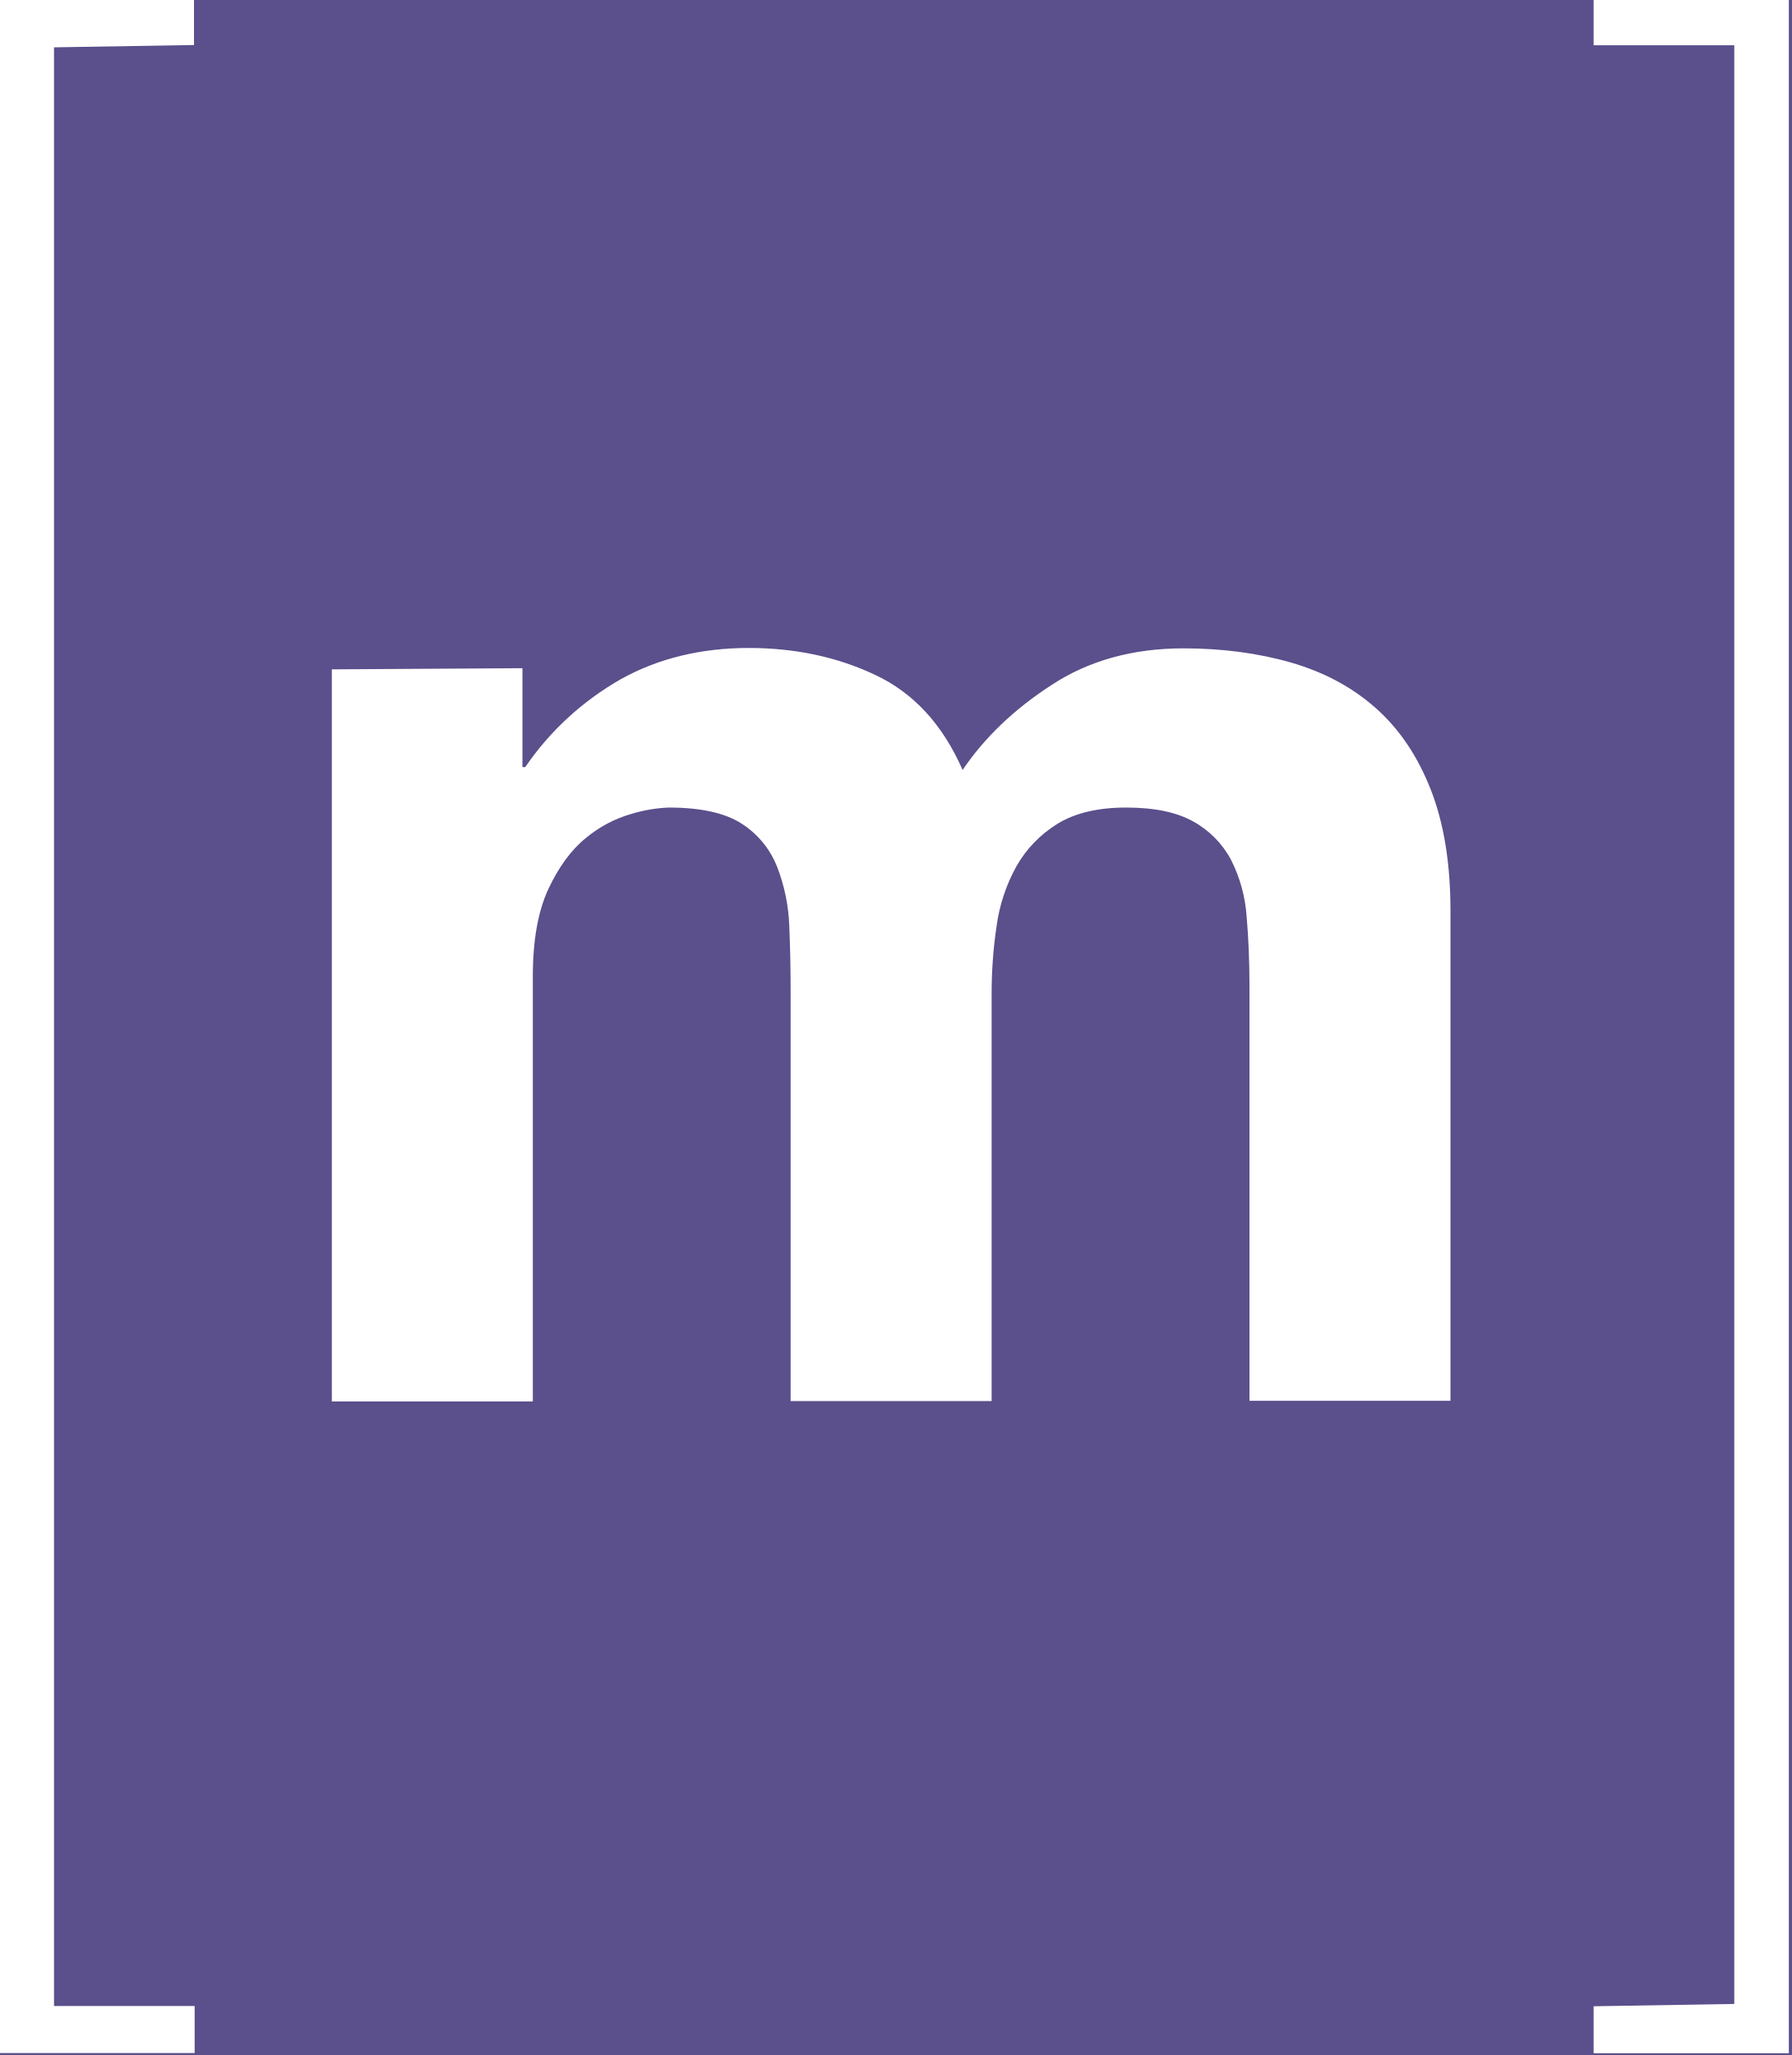
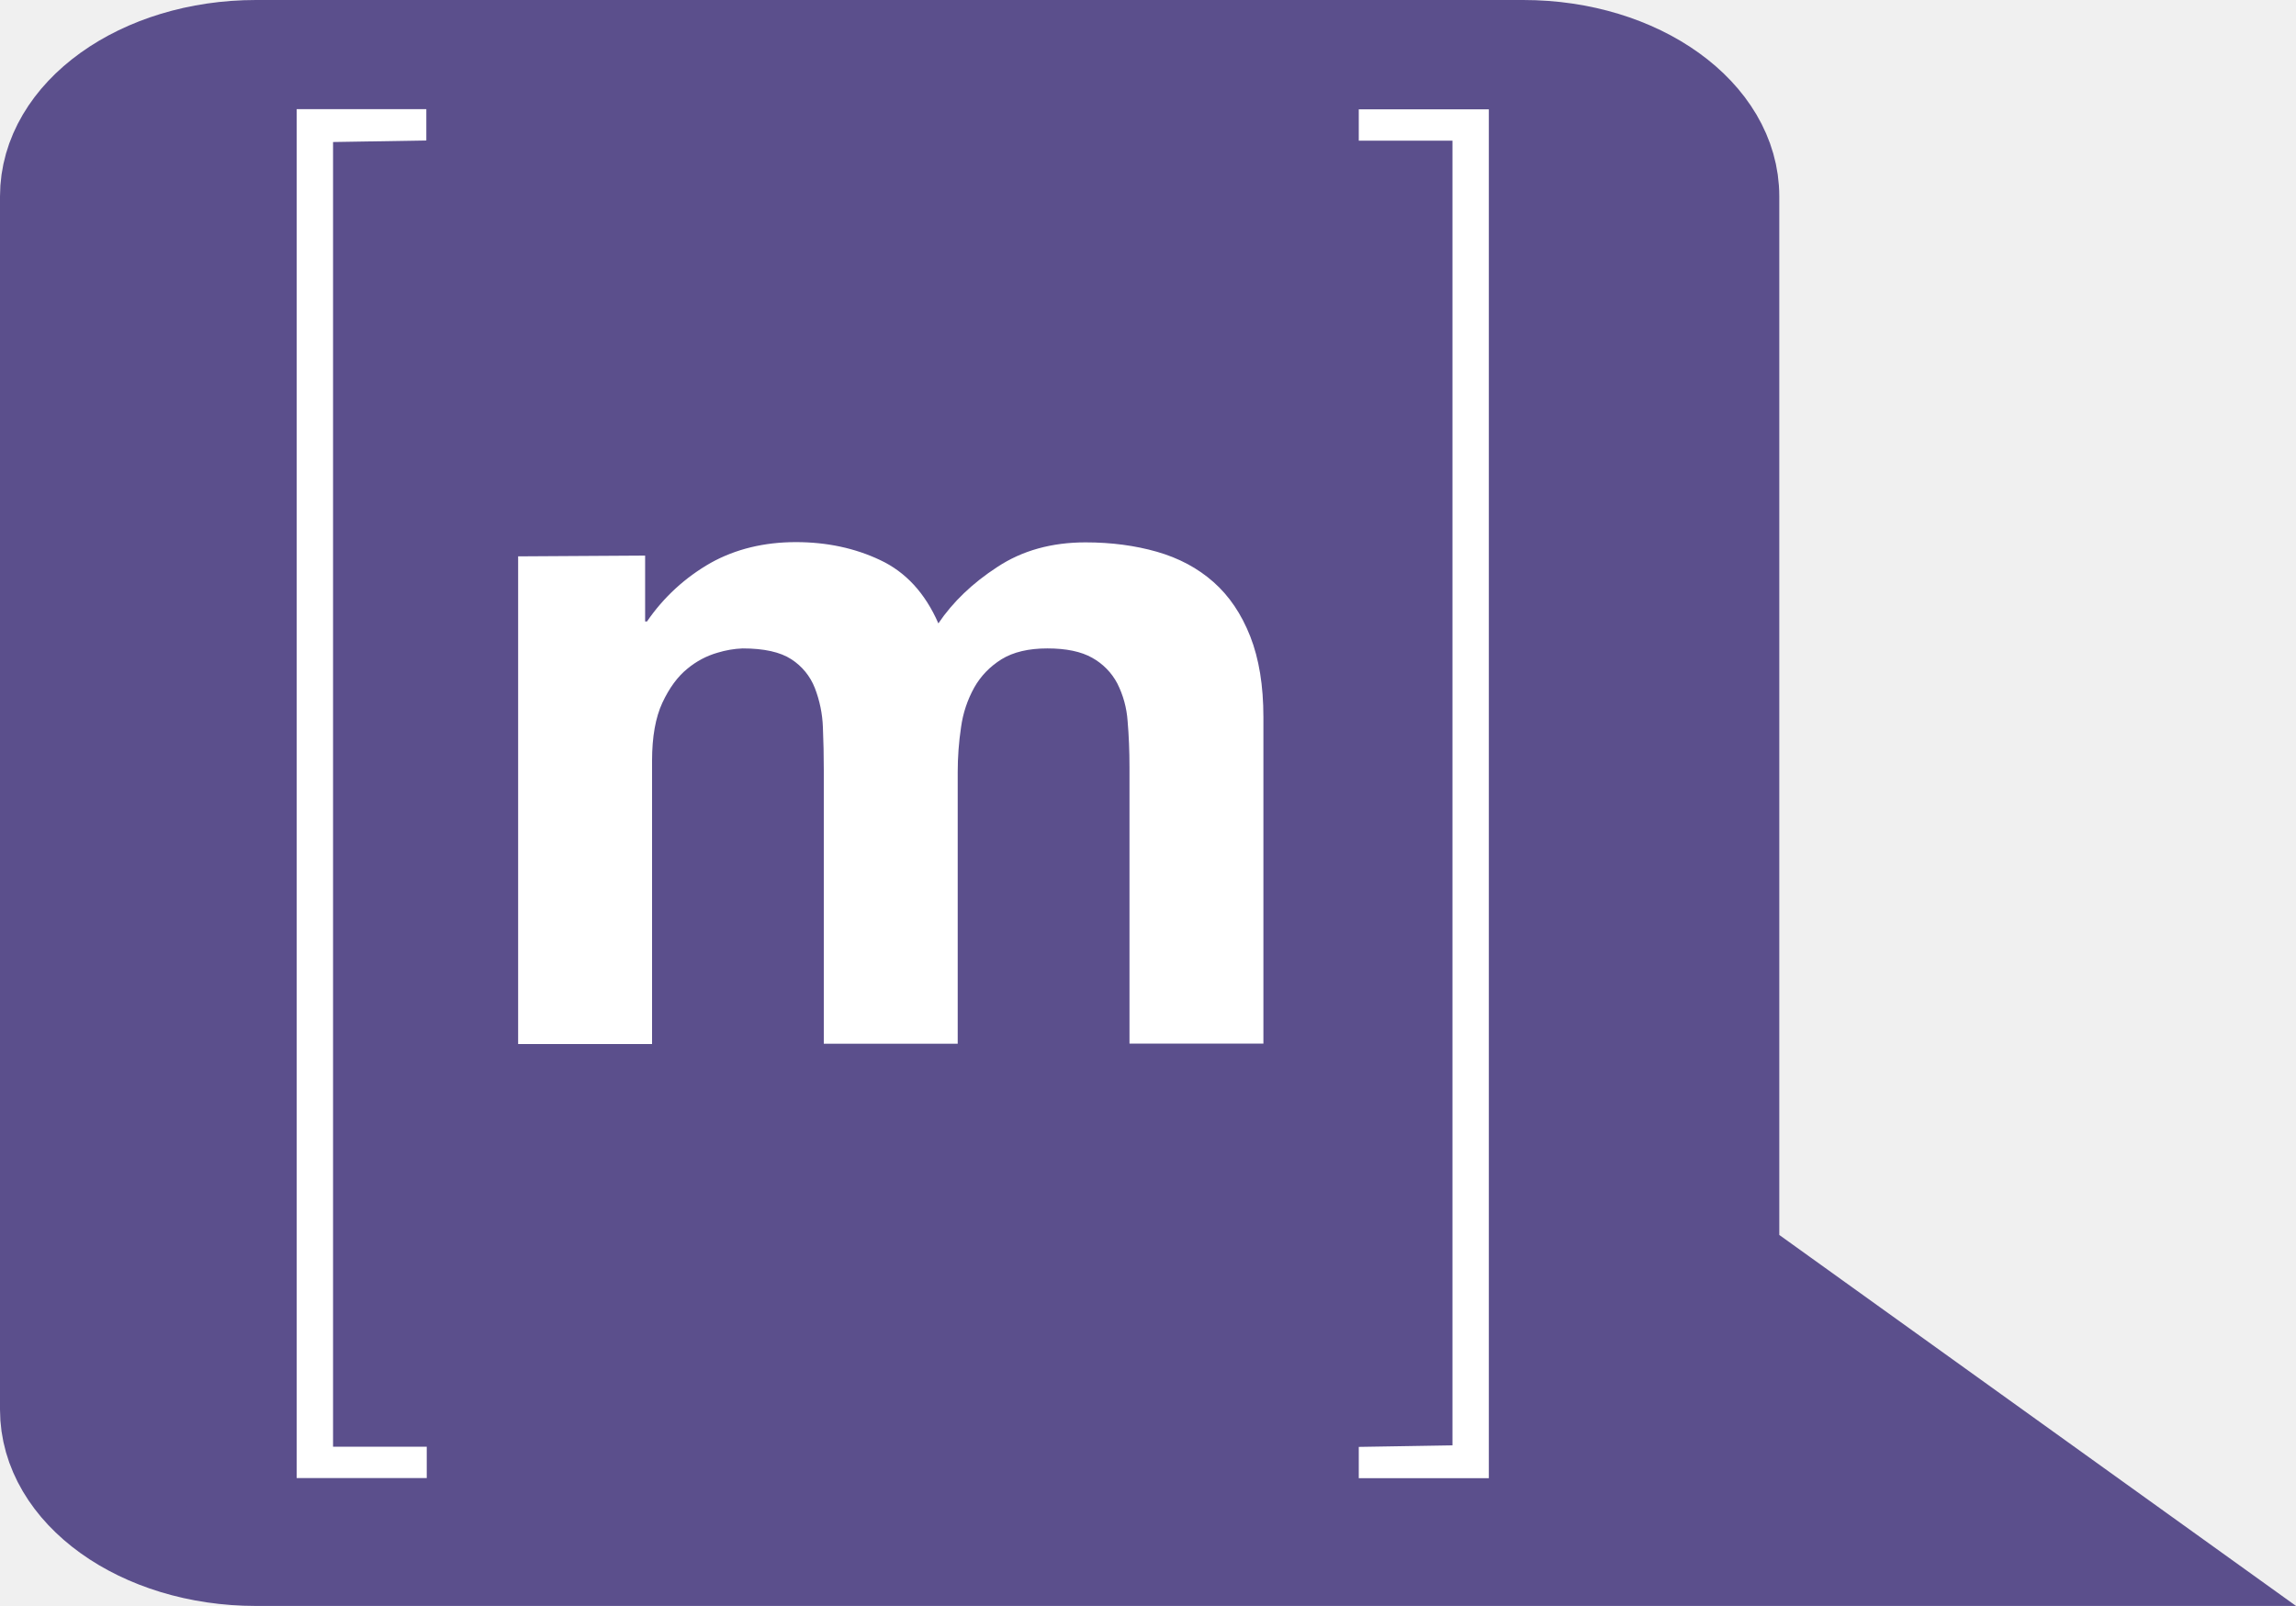
- <svg xmlns="http://www.w3.org/2000/svg" version="1.1" viewBox="0 0 27.9 32" id="svg12">
+ <svg xmlns="http://www.w3.org/2000/svg" version="1.1" viewBox="0 0 53.664 37.542" id="svg12" width="53.664" height="37.542">
  <defs id="defs16" />
-   <path d="M -5.898,2.008 V 30.368 a 4.937,3.545 0 0 0 4.937,3.545 H 43.471 L 33.598,26.823 V 2.008 A 4.937,3.545 0 0 0 28.661,-1.537 H -0.961 A 4.937,3.545 0 0 0 -5.898,2.008 Z" id="path108" style="fill:#5b4f8c;fill-opacity:1;stroke:#5b4f8c;stroke-width:2.092;stroke-opacity:1" />
-   <g transform="translate(-.095 .005)" fill="#040404" id="g10" style="fill:#ffffff;fill-opacity:1">
-     <path d="m27.1 31.2v-30.5h-2.19v-0.732h3.04v32h-3.04v-0.732z" id="path4" style="fill:#ffffff;fill-opacity:1" />
-     <path d="m8.23 10.4v1.54h0.044c0.385-0.564 0.893-1.03 1.49-1.37 0.58-0.323 1.25-0.485 1.99-0.485 0.72 0 1.38 0.14 1.97 0.42 0.595 0.279 1.05 0.771 1.36 1.48 0.338-0.5 0.796-0.941 1.38-1.32 0.58-0.383 1.27-0.574 2.06-0.574 0.602 0 1.16 0.074 1.67 0.22 0.514 0.148 0.954 0.383 1.32 0.707 0.366 0.323 0.653 0.746 0.859 1.27 0.205 0.522 0.308 1.15 0.308 1.89v7.63h-3.13v-6.46c0-0.383-0.015-0.743-0.044-1.08-0.021-0.307-0.103-0.607-0.242-0.882-0.133-0.251-0.336-0.458-0.584-0.596-0.257-0.146-0.606-0.22-1.05-0.22-0.44 0-0.796 0.085-1.07 0.253-0.272 0.17-0.485 0.39-0.639 0.662-0.159 0.287-0.264 0.602-0.308 0.927-0.052 0.347-0.078 0.697-0.078 1.05v6.35h-3.13v-6.4c0-0.338-7e-3 -0.673-0.021-1-0.011-0.314-0.075-0.623-0.188-0.916-0.108-0.277-0.3-0.512-0.55-0.673-0.258-0.168-0.636-0.253-1.14-0.253-0.198 0.008-0.394 0.042-0.584 0.1-0.258 0.074-0.498 0.202-0.705 0.374-0.228 0.184-0.422 0.449-0.584 0.794-0.161 0.346-0.242 0.798-0.242 1.36v6.62h-3.13v-11.4z" id="path6" style="fill:#ffffff;fill-opacity:1" />
-     <path d="m0.936 0.732v30.5h2.19v0.732h-3.04v-32h3.03v0.732z" id="path8" style="fill:#ffffff;fill-opacity:1" />
+   <path d="M 1.046,4.591 V 32.951 a 4.937,3.545 0 0 0 4.937,3.545 H 50.415 L 40.541,29.406 V 4.591 A 4.937,3.545 0 0 0 35.604,1.046 H 5.983 A 4.937,3.545 0 0 0 1.046,4.591 Z" id="path108" style="fill:#5b4f8c;fill-opacity:1;stroke:#5b4f8c;stroke-width:2.092;stroke-opacity:1" />
+   <g transform="translate(6.848374,2.587971)" fill="#040404" id="g10" style="fill:#ffffff;fill-opacity:1">
+     <path d="M 27.1,31.2 V 0.7 h -2.19 v -0.732 h 3.04 v 32 h -3.04 v -0.732 z" id="path4" style="fill:#ffffff;fill-opacity:1" />
+     <path d="m 8.23,10.4 v 1.54 h 0.044 c 0.385,-0.564 0.893,-1.03 1.49,-1.37 0.58,-0.323 1.25,-0.485 1.99,-0.485 0.72,0 1.38,0.14 1.97,0.42 0.595,0.279 1.05,0.771 1.36,1.48 0.338,-0.5 0.796,-0.941 1.38,-1.32 0.58,-0.383 1.27,-0.574 2.06,-0.574 0.602,0 1.16,0.074 1.67,0.22 0.514,0.148 0.954,0.383 1.32,0.707 0.366,0.323 0.653,0.746 0.859,1.27 0.205,0.522 0.308,1.15 0.308,1.89 v 7.63 h -3.13 v -6.46 c 0,-0.383 -0.015,-0.743 -0.044,-1.08 -0.021,-0.307 -0.103,-0.607 -0.242,-0.882 -0.133,-0.251 -0.336,-0.458 -0.584,-0.596 -0.257,-0.146 -0.606,-0.22 -1.05,-0.22 -0.44,0 -0.796,0.085 -1.07,0.253 -0.272,0.17 -0.485,0.39 -0.639,0.662 -0.159,0.287 -0.264,0.602 -0.308,0.927 -0.052,0.347 -0.078,0.697 -0.078,1.05 v 6.35 h -3.13 v -6.4 c 0,-0.338 -0.007,-0.673 -0.021,-1 -0.011,-0.314 -0.075,-0.623 -0.188,-0.916 -0.108,-0.277 -0.3,-0.512 -0.55,-0.673 -0.258,-0.168 -0.636,-0.253 -1.14,-0.253 -0.198,0.008 -0.394,0.042 -0.584,0.1 -0.258,0.074 -0.498,0.202 -0.705,0.374 -0.228,0.184 -0.422,0.449 -0.584,0.794 -0.161,0.346 -0.242,0.798 -0.242,1.36 v 6.62 h -3.13 v -11.4 z" id="path6" style="fill:#ffffff;fill-opacity:1" />
+     <path d="m 0.936,0.732 v 30.5 h 2.19 v 0.732 h -3.04 v -32 h 3.03 v 0.732 z" id="path8" style="fill:#ffffff;fill-opacity:1" />
  </g>
</svg>
